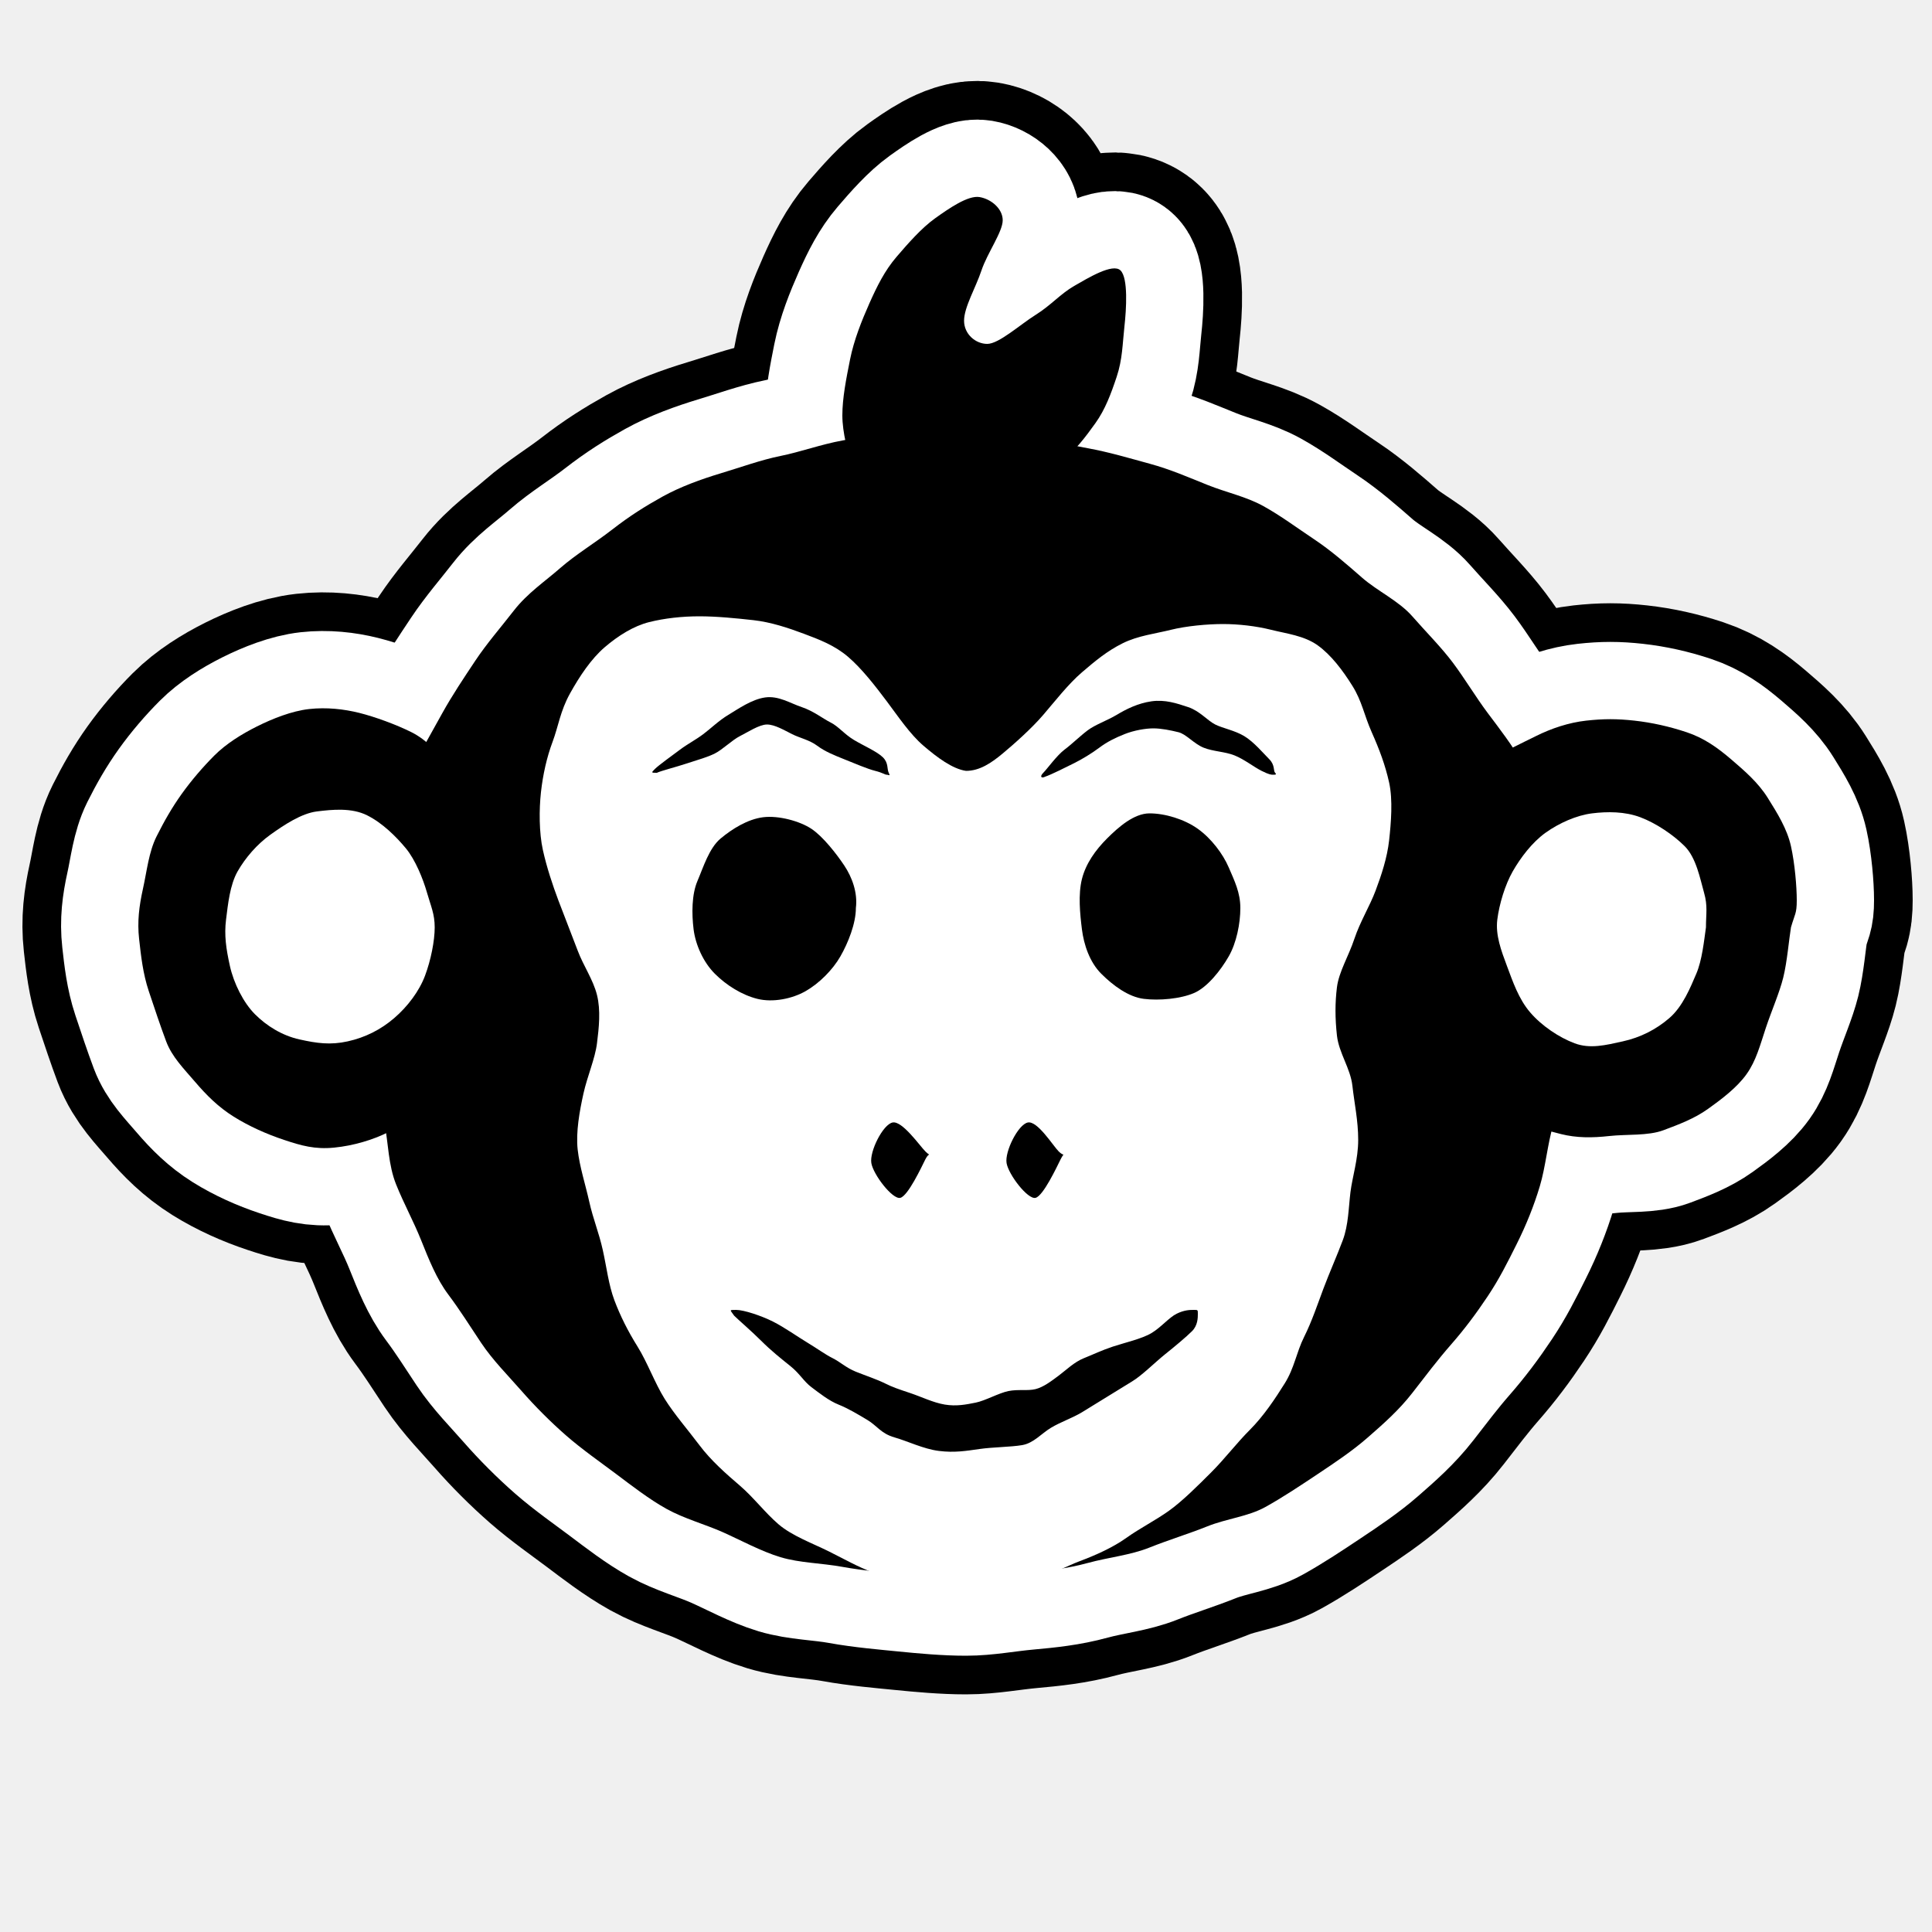
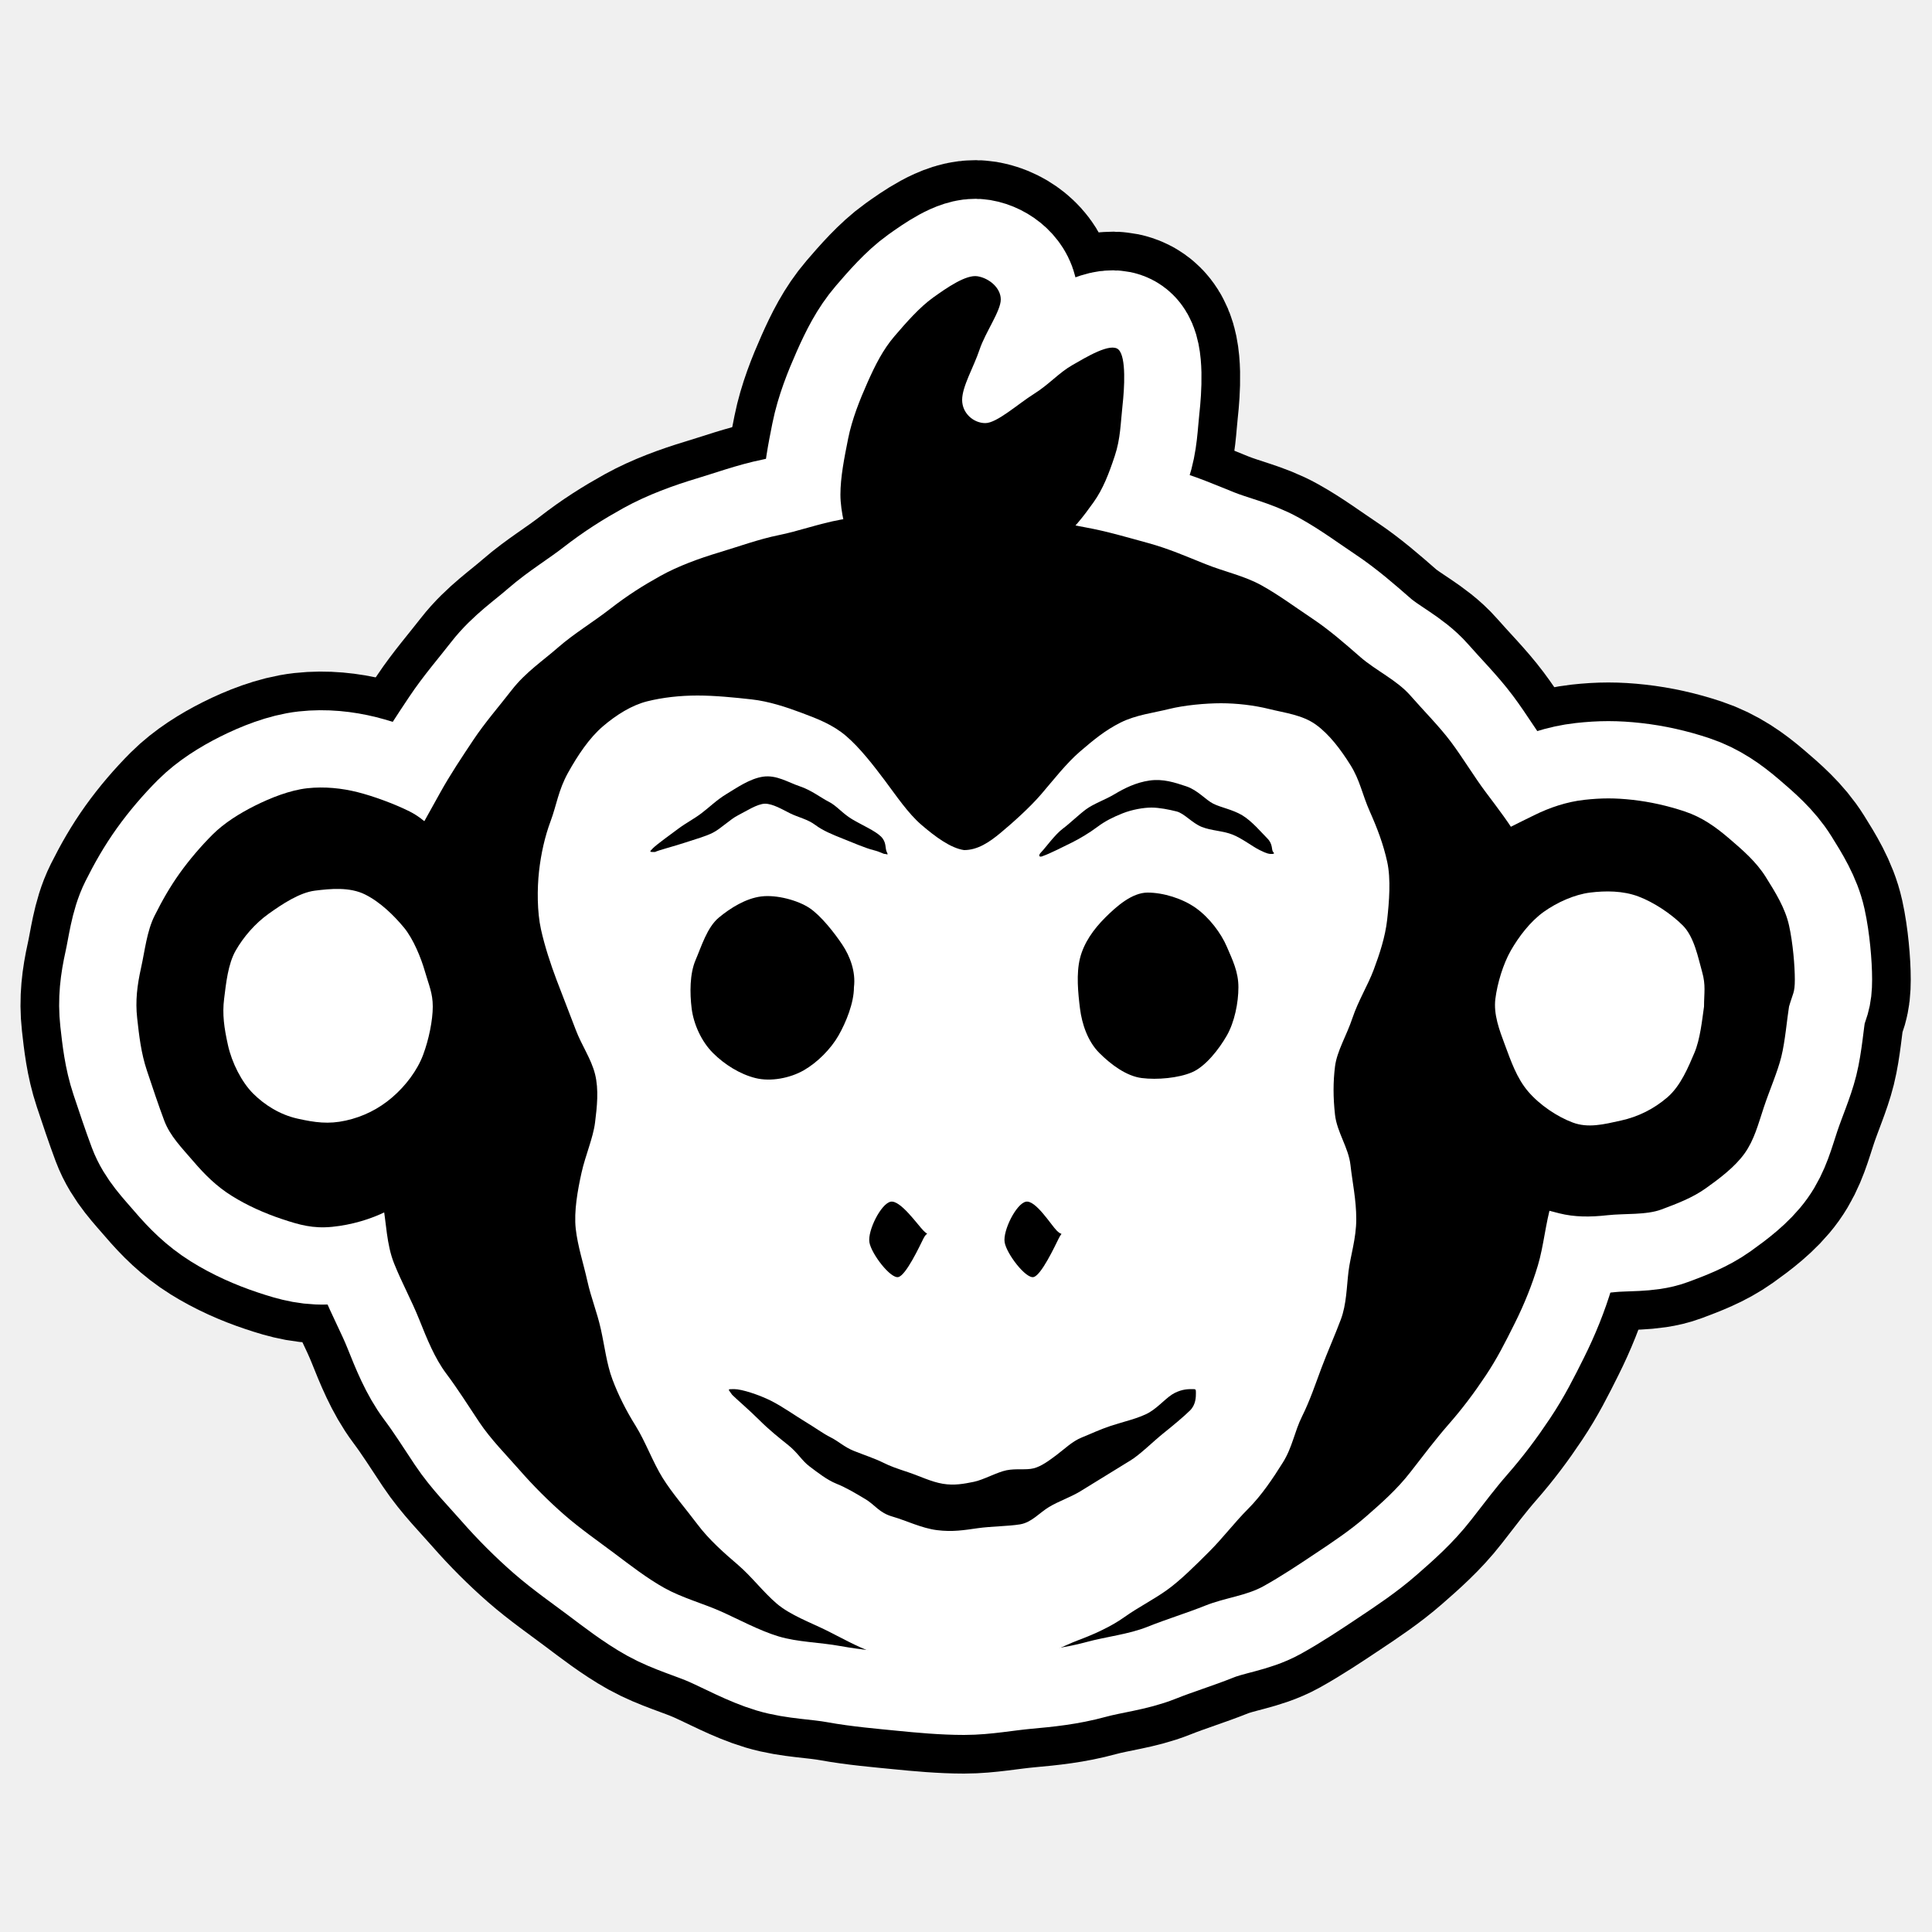
<svg xmlns="http://www.w3.org/2000/svg" width="100" height="100" viewBox="0 0 100 100">
  <defs>
    <path id="s0" d="M81.1 52c0 1 .2 2.1 0 3.1s-.4 2.1-.7 3.1-.4 2.2-.7 3.2-.7 2-1.2 3-.9 1.8-1.5 2.7-1.2 1.7-1.9 2.5-1.3 1.6-2 2.5-1.5 1.6-2.3 2.3-1.7 1.3-2.6 1.9-1.8 1.2-2.7 1.7-2 .6-3 1-2 .7-3 1.1-2.1.5-3.2.8-2.1.4-3.2.5-2.1.3-3.1.3-2.1-.1-3.1-.2-2.2-.2-3.3-.4-2.2-.2-3.2-.5-2.1-.9-3-1.3-2-.7-2.9-1.2-1.8-1.2-2.6-1.8-1.8-1.3-2.6-2-1.6-1.5-2.3-2.3-1.5-1.6-2.1-2.5-1.1-1.7-1.7-2.5-1-1.8-1.4-2.8-.9-1.9-1.3-2.9-.4-2.1-.6-3.2-.4-2-.6-3.1-.1-2-.1-3-.1-2 0-3.1.2-2.1.4-3.1.6-2.1.9-3.1.4-2.2.9-3.1 1-1.8 1.5-2.7 1.1-1.8 1.7-2.7 1.3-1.7 2-2.6 1.6-1.5 2.4-2.2 1.8-1.3 2.7-2 1.7-1.2 2.6-1.7 2-.9 3-1.2 2.1-.7 3.1-.9 2.1-.6 3.2-.8 2.2-.4 3.3-.5 2.1.1 3.1.2 2.1 0 3.1.1 2.1.4 3.2.6 2.1.5 3.2.8 2 .7 3 1.1 2 .6 2.9 1.1 1.7 1.1 2.6 1.7 1.7 1.3 2.5 2 1.9 1.2 2.6 2 1.5 1.6 2.1 2.4 1.2 1.8 1.8 2.6 1.3 1.7 1.8 2.6.8 2 1.1 3.1.4 2.1.5 3.2.4 2.1.5 3.1.2 2.1.2 3.1z" />
    <path id="s1" d="M27.1 48c-.1.7-.4 1.8-.7 2.6s-.6 1.8-1 2.6-1 1.2-1.5 1.9-1.1 1.5-1.7 2-1.3 1.1-2.1 1.5-1.8.7-2.8.8-1.7-.1-2.6-.4-1.8-.7-2.6-1.2-1.4-1.1-2-1.8-1.2-1.3-1.5-2.1-.6-1.7-.9-2.6-.4-1.8-.5-2.7 0-1.7.2-2.6.3-1.9.7-2.7.8-1.5 1.3-2.2 1.1-1.4 1.7-2 1.4-1.1 2.2-1.5 1.8-.8 2.7-.9 1.8 0 2.6.2 1.9.6 2.7 1 1.4 1.1 2 1.7 1.3 1.2 1.8 1.9.9 1.6 1.2 2.4.7 2 .8 2.7.2.7 0 1.4z" />
    <path id="s2" d="M92.7 48c-.1.6-.2 1.8-.4 2.6s-.6 1.7-.9 2.6-.5 1.7-1 2.4-1.3 1.3-2 1.8-1.5.8-2.3 1.1-1.9.2-2.8.3-1.7.1-2.5-.1-1.9-.5-2.7-.9-1.4-1.1-2-1.8-1.1-1.3-1.6-2-.8-1.7-1-2.6-.4-1.8-.5-2.7 0-1.8.2-2.7.4-1.9.7-2.7.8-1.7 1.3-2.3 1.4-1.2 2.1-1.7 1.4-.8 2.2-1.2 1.7-.7 2.6-.8 1.6-.1 2.5 0 1.8.3 2.7.6 1.6.8 2.3 1.4 1.4 1.2 1.9 2 1 1.6 1.2 2.5.3 2.1.3 2.8-.1.7-.3 1.4z" />
    <path id="s3" d="M44.1 24c-.2-.5-.5-1.6-.5-2.5s.2-1.9.4-2.9.6-2 1-2.9.8-1.7 1.4-2.4 1.3-1.5 2-2 1.7-1.2 2.3-1.1 1.2.6 1.2 1.2-.8 1.7-1.1 2.6-.9 1.9-.9 2.6.6 1.2 1.2 1.2 1.7-1 2.5-1.5 1.3-1.1 2-1.5 2-1.2 2.4-.8.3 2 .2 2.9-.1 1.7-.4 2.6-.6 1.7-1.1 2.4-1.1 1.5-1.8 2-1.6.7-2.4.9-1.8.2-2.6.3-1.8.2-2.7.1-2.1-.6-2.6-.8-.4.1-.5-.4z" />
  </defs>
-   <g fill="#000" stroke="#000" stroke-linejoin="round" stroke-linecap="round" stroke-width="12">
-     <use href="#s0" />
-     <use href="#s1" />
-     <use href="#s2" />
-     <use href="#s3" />
-   </g>
-   <g fill="#fff" stroke="#fff" stroke-linejoin="round" stroke-linecap="round" stroke-width="8">
-     <use href="#s0" />
-     <use href="#s1" />
-     <use href="#s2" />
-     <use href="#s3" />
-   </g>
-   <g fill="#000" stroke="#000" stroke-linejoin="round" stroke-linecap="round" stroke-width="0">
-     <use href="#s0" />
-     <use href="#s1" />
-     <use href="#s2" />
-     <use href="#s3" />
-   </g>
-   <g>
-     <path d="M50 39.9c-.7-.1-1.5-.7-2.2-1.3s-1.3-1.5-1.9-2.3-1.3-1.7-2-2.3-1.5-.9-2.3-1.2-1.7-.6-2.6-.7-1.9-.2-2.8-.2-1.8.1-2.6.3-1.6.7-2.3 1.3-1.3 1.5-1.8 2.4-.6 1.7-.9 2.5-.5 1.7-.6 2.6-.1 2.1.1 3 .5 1.8.8 2.6.7 1.8 1 2.6.8 1.5 1 2.3.1 1.7 0 2.5-.5 1.7-.7 2.6-.4 2-.3 2.9.4 1.8.6 2.7.5 1.6.7 2.5.3 1.8.6 2.6.7 1.6 1.2 2.4.9 1.9 1.4 2.7 1.2 1.6 1.8 2.4 1.4 1.5 2.1 2.1 1.3 1.4 2 2 1.8 1 2.6 1.4 1.5.8 2.3 1.1 1.9.4 2.8.4 1.9.2 2.8.1 1.9-.2 2.8-.3 1.5-.5 2.3-.8 1.7-.7 2.4-1.2 1.5-.9 2.2-1.4 1.5-1.3 2.2-2 1.3-1.5 2-2.2 1.3-1.6 1.8-2.4.6-1.6 1-2.4.7-1.7 1-2.5.7-1.7 1-2.5.3-1.7.4-2.5.4-1.7.4-2.7-.2-1.9-.3-2.8-.7-1.7-.8-2.6-.1-1.7 0-2.5.6-1.6.9-2.5.8-1.7 1.1-2.5.6-1.7.7-2.6.2-2.1 0-3-.5-1.7-.9-2.6-.5-1.6-1-2.4-1.1-1.6-1.8-2.1-1.6-.6-2.4-.8-1.7-.3-2.5-.3-1.9.1-2.7.3-1.7.3-2.5.7-1.4.9-2.1 1.5-1.4 1.5-2 2.2-1.5 1.5-2.1 2-1.2.9-1.9.9z" fill="#fff" />
-     <path d="M22.5 48c0 .7-.2 1.7-.5 2.5s-.9 1.6-1.6 2.2-1.5 1-2.4 1.2-1.6.1-2.5-.1-1.7-.7-2.3-1.3-1.1-1.6-1.3-2.5-.3-1.6-.2-2.4.2-1.8.6-2.5 1-1.4 1.7-1.9 1.6-1.1 2.4-1.2 1.8-.2 2.6.2 1.5 1.1 2 1.7.9 1.6 1.1 2.3.4 1.1.4 1.8z" fill="#fff" />
-     <path d="M88.3 48c-.1.7-.2 1.7-.5 2.4s-.7 1.7-1.4 2.3-1.5 1-2.4 1.2-1.7.4-2.5.1-1.7-.9-2.3-1.6-.9-1.6-1.2-2.4-.6-1.6-.5-2.4.4-1.8.8-2.5 1-1.5 1.7-2 1.6-.9 2.4-1 1.7-.1 2.5.2 1.7.9 2.3 1.5.8 1.7 1 2.4.1 1.1.1 1.8z" fill="#fff" />
-     <path d="M42.4 45.5c-.1.3-1.7 1-1.8.8s.3-1.7.6-1.9 1.3.8 1.2 1.1z" fill="#fff" />
-     <path d="M62.4 45.5c-.1.3-1.7 1-1.9.8s.4-1.8.7-1.9 1.3.8 1.2 1.1z" fill="#fff" />
-   </g>
-   <g>
-     <path d="M44.3 47c0 .8-.4 1.8-.8 2.5s-1.1 1.4-1.8 1.8-1.7.6-2.5.4-1.6-.7-2.2-1.3-1-1.5-1.1-2.3-.1-1.8.2-2.5.6-1.7 1.2-2.2 1.4-1 2.2-1.1 1.9.2 2.5.6 1.3 1.3 1.7 1.9.7 1.4.6 2.2z" fill="#000" />
-     <path d="M64.2 47c0 .8-.2 1.8-.6 2.5s-1.1 1.6-1.8 1.9-1.8.4-2.6.3-1.6-.7-2.2-1.3-.9-1.5-1-2.3-.2-1.8 0-2.6.7-1.5 1.3-2.1 1.4-1.3 2.2-1.3 1.8.3 2.5.8 1.3 1.3 1.6 2 .6 1.3.6 2.1z" fill="#000" />
-     <path d="M47.9 60c-.2.4-.9 1.9-1.3 2s-1.4-1.2-1.5-1.8.6-2 1.1-2.1 1.4 1.2 1.7 1.5.2 0 0 .4z" fill="#000" />
-     <path d="M54.9 60c-.2.4-.9 1.9-1.3 2s-1.4-1.2-1.5-1.8.6-2 1.1-2.1 1.3 1.2 1.6 1.5.3 0 .1.4z" fill="#000" />
-     <path d="M38 68.1c.2.2.9.8 1.4 1.3s1 .9 1.5 1.3.7.8 1.1 1.1.9.7 1.4.9 1 .5 1.5.8.7.7 1.4.9 1.5.6 2.3.7 1.4 0 2.1-.1 1.6-.1 2.2-.2 1-.6 1.5-.9 1.1-.5 1.6-.8.8-.5 1.3-.8.8-.5 1.3-.8 1.2-1 1.7-1.4 1.1-.9 1.4-1.2.3-.7.3-.9 0-.2-.2-.2-.5 0-.9.2-.8.7-1.3 1-1.4.5-2 .7-1 .4-1.5.6-.9.6-1.3.9-.8.6-1.2.7-.9 0-1.4.1-1.2.5-1.7.6-1 .2-1.6.1-1.2-.4-1.8-.6-.9-.3-1.3-.5-1-.4-1.5-.6-.8-.5-1.2-.7-.8-.5-1.3-.8-1.2-.8-1.8-1.1-1.5-.6-1.9-.6-.3 0-.1.3z" fill="#000" />
-     <path d="M34 40c.2-.1 1-.3 1.6-.5s1-.3 1.4-.5.9-.7 1.3-.9 1-.6 1.4-.6.9.3 1.3.5.9.3 1.3.6.9.5 1.4.7 1.2.5 1.6.6.5.2.6.2.2.1.1-.1 0-.5-.3-.8-1-.6-1.5-.9-.8-.7-1.2-.9-.9-.6-1.5-.8-1.2-.6-1.9-.5-1.4.6-1.9.9-.9.7-1.3 1-.8.5-1.2.8-1.1.8-1.3 1-.2.2.1.2z" fill="#000" />
-     <path d="M54.1 40.2c.3-.1 1.1-.5 1.5-.7s.9-.5 1.3-.8.8-.5 1.3-.7 1.1-.3 1.5-.3.9.1 1.3.2.8.6 1.3.8 1.1.2 1.6.4 1 .6 1.4.8.5.2.6.2.2 0 .1-.1 0-.4-.3-.7-.8-.9-1.3-1.2-1.1-.4-1.5-.6-.8-.7-1.4-.9-1.2-.4-1.9-.3-1.3.4-1.8.7-1.1.5-1.5.8-.8.7-1.2 1-.9 1-1.1 1.2-.1.3.1.2z" fill="#000" />
+   <g transform="translate(50 50) scale(1.000) translate(-50.1 -45.9)">
+     <g fill="#000" stroke="#000" stroke-linejoin="round" stroke-linecap="round" stroke-width="12">
+       <use href="#s0" />
+       <use href="#s1" />
+       <use href="#s2" />
+       <use href="#s3" />
+     </g>
+     <g fill="#fff" stroke="#fff" stroke-linejoin="round" stroke-linecap="round" stroke-width="8">
+       <use href="#s0" />
+       <use href="#s1" />
+       <use href="#s2" />
+       <use href="#s3" />
+     </g>
+     <g fill="#000" stroke="#000" stroke-linejoin="round" stroke-linecap="round" stroke-width="0">
+       <use href="#s0" />
+       <use href="#s1" />
+       <use href="#s2" />
+       <use href="#s3" />
+     </g>
+     <g>
+       <path d="M50 39.9c-.7-.1-1.5-.7-2.2-1.3s-1.3-1.5-1.9-2.3-1.3-1.7-2-2.3-1.5-.9-2.3-1.2-1.7-.6-2.6-.7-1.9-.2-2.8-.2-1.8.1-2.6.3-1.6.7-2.3 1.3-1.3 1.5-1.8 2.4-.6 1.7-.9 2.5-.5 1.7-.6 2.6-.1 2.1.1 3 .5 1.8.8 2.6.7 1.8 1 2.6.8 1.5 1 2.3.1 1.7 0 2.5-.5 1.7-.7 2.6-.4 2-.3 2.9.4 1.8.6 2.7.5 1.6.7 2.5.3 1.8.6 2.6.7 1.6 1.2 2.4.9 1.9 1.4 2.7 1.2 1.6 1.8 2.4 1.4 1.5 2.1 2.1 1.3 1.4 2 2 1.8 1 2.6 1.4 1.5.8 2.3 1.1 1.9.4 2.8.4 1.9.2 2.8.1 1.9-.2 2.8-.3 1.5-.5 2.3-.8 1.7-.7 2.4-1.2 1.5-.9 2.2-1.4 1.5-1.3 2.2-2 1.3-1.5 2-2.2 1.3-1.6 1.8-2.4.6-1.6 1-2.4.7-1.7 1-2.5.7-1.7 1-2.5.3-1.7.4-2.5.4-1.7.4-2.7-.2-1.9-.3-2.8-.7-1.7-.8-2.6-.1-1.7 0-2.5.6-1.6.9-2.5.8-1.7 1.1-2.5.6-1.7.7-2.6.2-2.1 0-3-.5-1.7-.9-2.6-.5-1.6-1-2.4-1.1-1.6-1.8-2.1-1.6-.6-2.4-.8-1.7-.3-2.5-.3-1.9.1-2.7.3-1.7.3-2.5.7-1.4.9-2.1 1.5-1.4 1.5-2 2.2-1.5 1.5-2.1 2-1.2.9-1.9.9z" fill="#fff" />
+       <path d="M22.5 48c0 .7-.2 1.7-.5 2.5s-.9 1.6-1.6 2.2-1.5 1-2.4 1.2-1.6.1-2.5-.1-1.7-.7-2.3-1.3-1.1-1.6-1.3-2.5-.3-1.6-.2-2.4.2-1.8.6-2.5 1-1.4 1.7-1.9 1.6-1.1 2.4-1.2 1.8-.2 2.6.2 1.5 1.1 2 1.7.9 1.6 1.1 2.3.4 1.1.4 1.8z" fill="#fff" />
+       <path d="M88.3 48c-.1.7-.2 1.7-.5 2.4s-.7 1.7-1.4 2.3-1.5 1-2.4 1.2-1.7.4-2.5.1-1.7-.9-2.3-1.6-.9-1.6-1.2-2.4-.6-1.6-.5-2.4.4-1.8.8-2.5 1-1.5 1.7-2 1.6-.9 2.4-1 1.7-.1 2.5.2 1.7.9 2.3 1.5.8 1.7 1 2.4.1 1.1.1 1.8z" fill="#fff" />
+       <path d="M42.4 45.5c-.1.3-1.7 1-1.8.8s.3-1.7.6-1.9 1.3.8 1.2 1.1z" fill="#fff" />
+       <path d="M62.4 45.5c-.1.3-1.7 1-1.9.8s.4-1.8.7-1.9 1.3.8 1.2 1.1z" fill="#fff" />
+     </g>
+     <g>
+       <path d="M44.3 47c0 .8-.4 1.8-.8 2.5s-1.1 1.4-1.8 1.8-1.7.6-2.5.4-1.6-.7-2.2-1.3-1-1.5-1.1-2.3-.1-1.8.2-2.5.6-1.7 1.2-2.2 1.4-1 2.2-1.1 1.9.2 2.5.6 1.3 1.3 1.7 1.9.7 1.4.6 2.2z" fill="#000" />
+       <path d="M64.2 47c0 .8-.2 1.8-.6 2.5s-1.1 1.6-1.8 1.9-1.8.4-2.6.3-1.6-.7-2.2-1.3-.9-1.5-1-2.3-.2-1.8 0-2.6.7-1.5 1.3-2.1 1.4-1.3 2.2-1.3 1.8.3 2.5.8 1.3 1.3 1.6 2 .6 1.3.6 2.1z" fill="#000" />
+       <path d="M47.9 60c-.2.4-.9 1.9-1.3 2s-1.4-1.2-1.5-1.8.6-2 1.1-2.1 1.4 1.2 1.7 1.5.2 0 0 .4z" fill="#000" />
+       <path d="M54.9 60c-.2.4-.9 1.9-1.3 2s-1.4-1.2-1.5-1.8.6-2 1.1-2.1 1.3 1.2 1.6 1.5.3 0 .1.4z" fill="#000" />
+       <path d="M38 68.1c.2.2.9.8 1.4 1.3s1 .9 1.5 1.3.7.8 1.1 1.1.9.7 1.4.9 1 .5 1.5.8.7.7 1.4.9 1.5.6 2.3.7 1.4 0 2.1-.1 1.6-.1 2.2-.2 1-.6 1.5-.9 1.1-.5 1.6-.8.8-.5 1.3-.8.8-.5 1.3-.8 1.2-1 1.7-1.4 1.1-.9 1.4-1.2.3-.7.3-.9 0-.2-.2-.2-.5 0-.9.2-.8.7-1.3 1-1.4.5-2 .7-1 .4-1.5.6-.9.6-1.3.9-.8.6-1.2.7-.9 0-1.4.1-1.2.5-1.7.6-1 .2-1.6.1-1.2-.4-1.8-.6-.9-.3-1.3-.5-1-.4-1.5-.6-.8-.5-1.2-.7-.8-.5-1.3-.8-1.2-.8-1.8-1.1-1.5-.6-1.9-.6-.3 0-.1.3z" fill="#000" />
+       <path d="M34 40c.2-.1 1-.3 1.6-.5s1-.3 1.4-.5.9-.7 1.3-.9 1-.6 1.4-.6.9.3 1.3.5.9.3 1.3.6.9.5 1.4.7 1.2.5 1.6.6.5.2.6.2.2.1.1-.1 0-.5-.3-.8-1-.6-1.5-.9-.8-.7-1.2-.9-.9-.6-1.5-.8-1.2-.6-1.9-.5-1.4.6-1.9.9-.9.7-1.3 1-.8.5-1.2.8-1.1.8-1.3 1-.2.2.1.2z" fill="#000" />
+       <path d="M54.1 40.2c.3-.1 1.1-.5 1.5-.7s.9-.5 1.3-.8.8-.5 1.3-.7 1.1-.3 1.5-.3.9.1 1.3.2.8.6 1.3.8 1.1.2 1.6.4 1 .6 1.4.8.5.2.6.2.2 0 .1-.1 0-.4-.3-.7-.8-.9-1.3-1.2-1.1-.4-1.5-.6-.8-.7-1.4-.9-1.2-.4-1.9-.3-1.3.4-1.8.7-1.1.5-1.5.8-.8.7-1.2 1-.9 1-1.1 1.2-.1.3.1.2z" fill="#000" />
+     </g>
  </g>
</svg>
